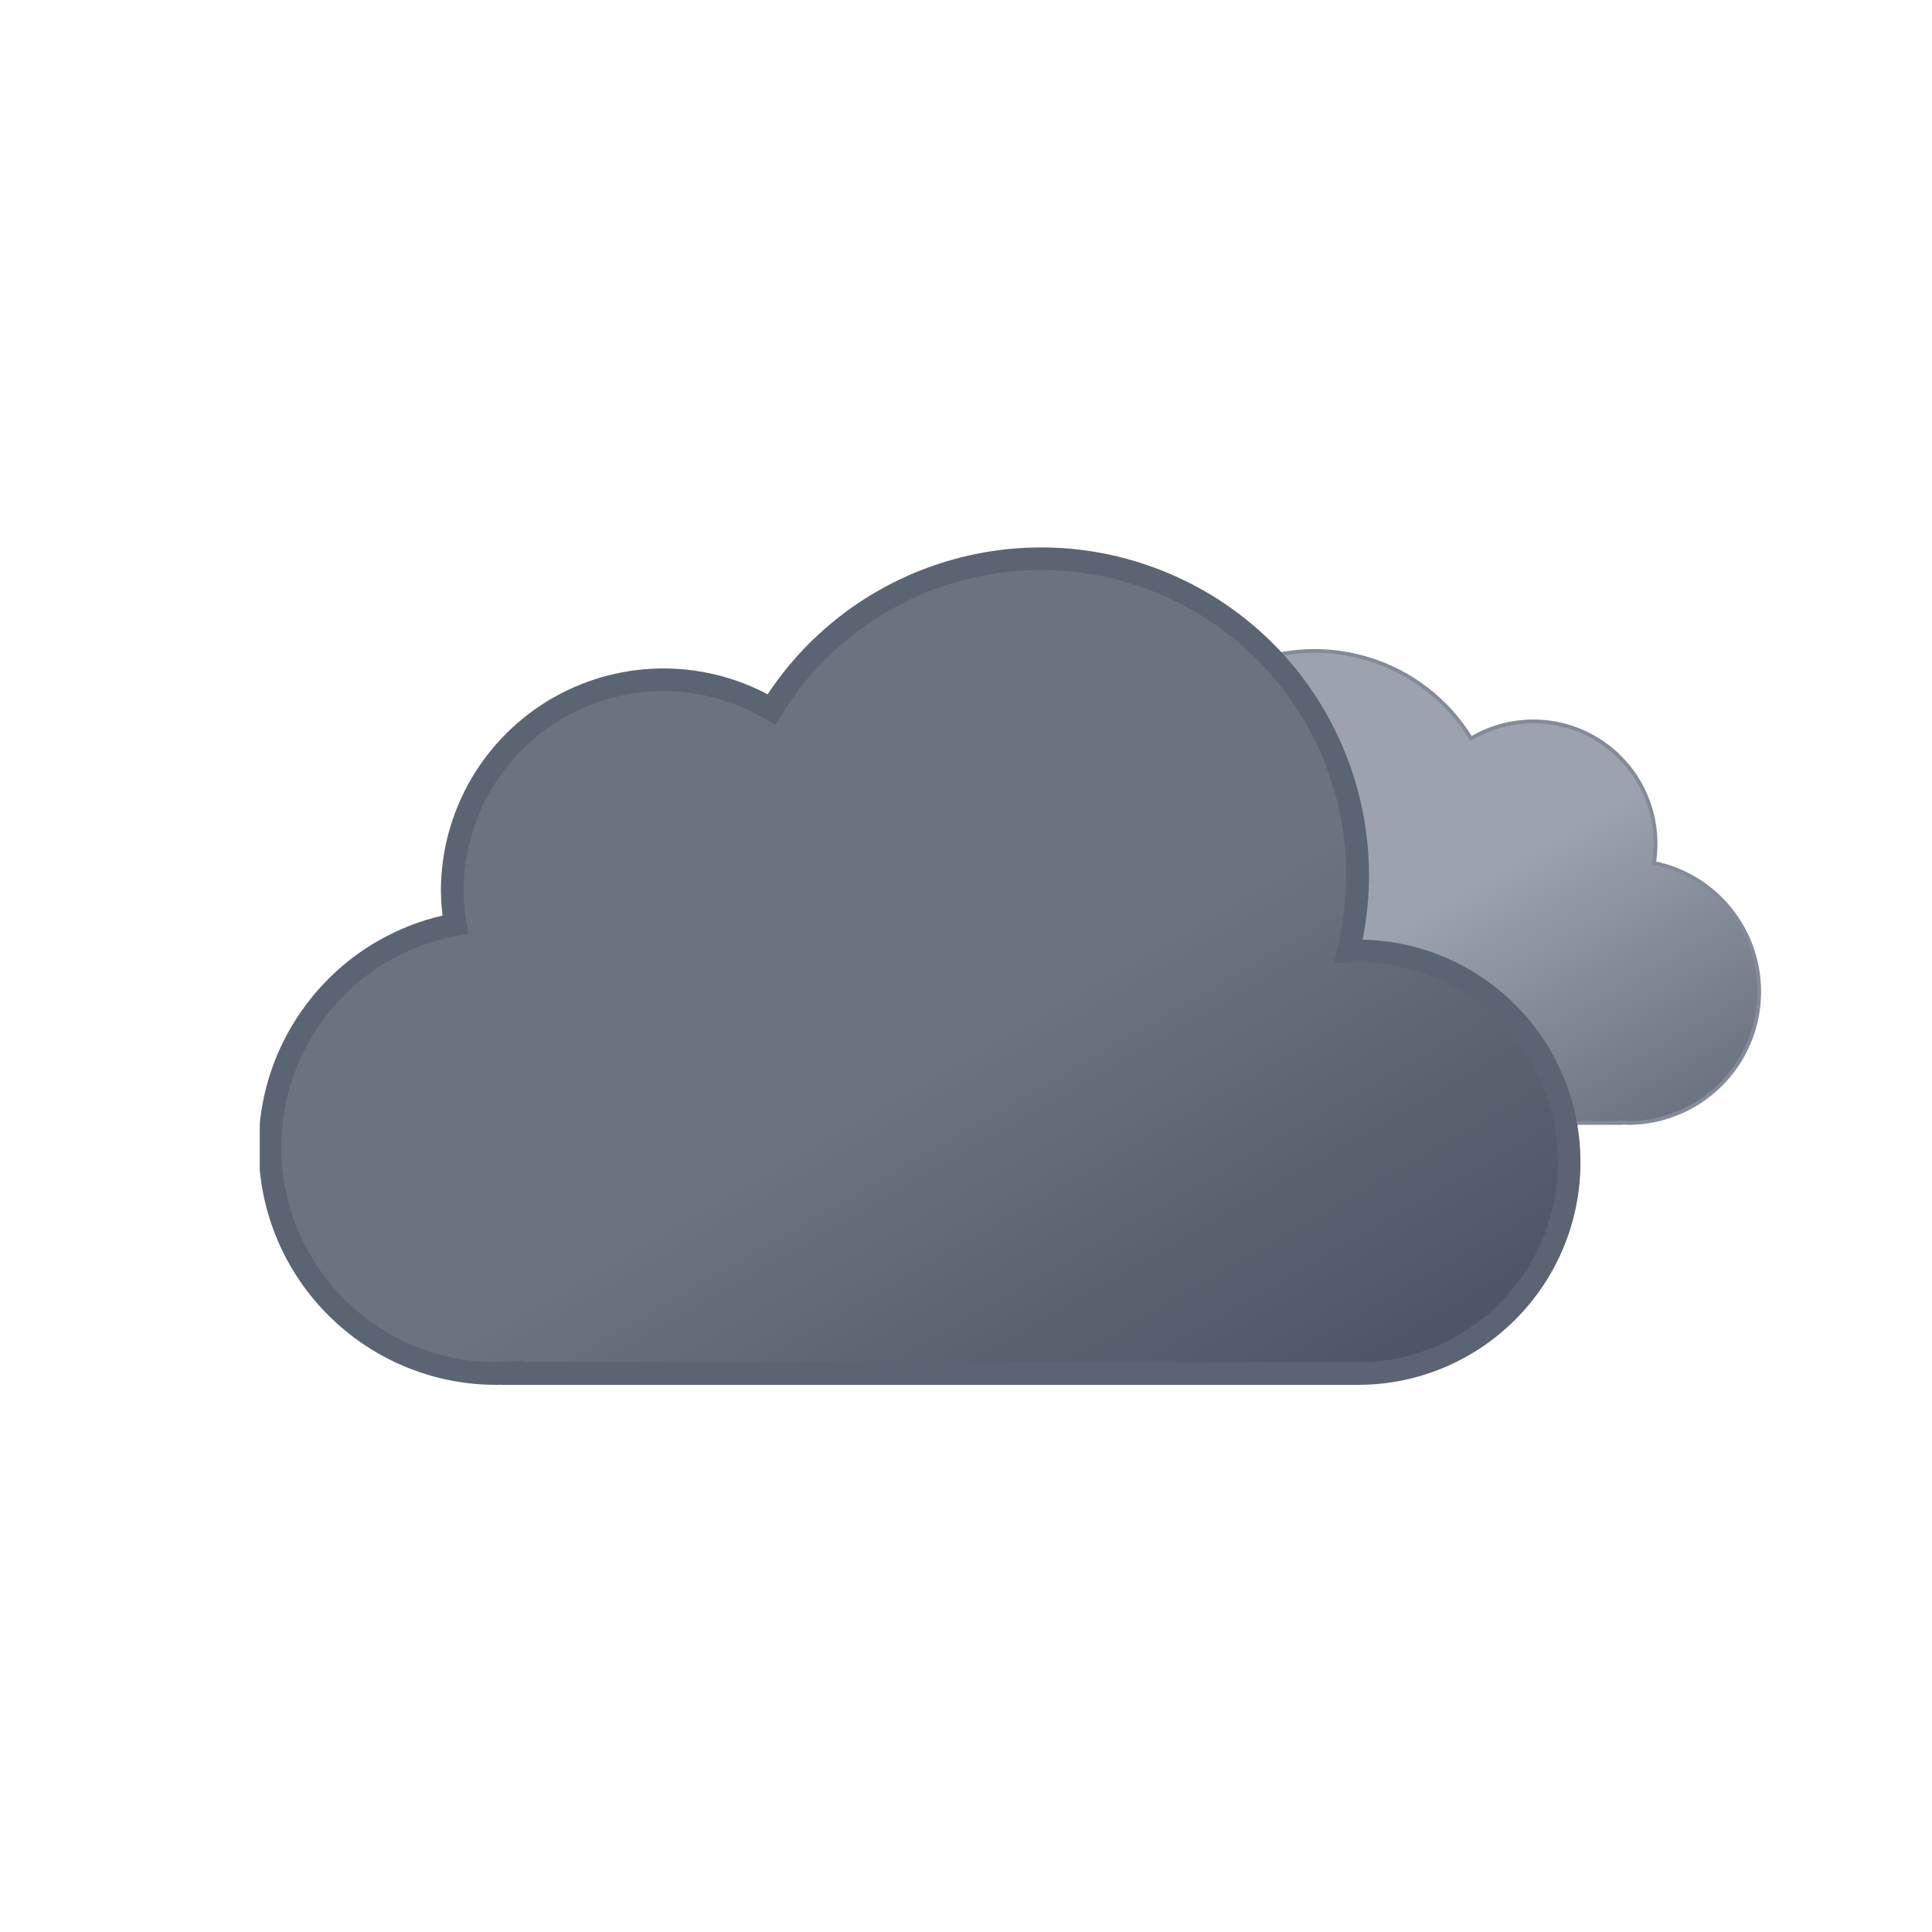
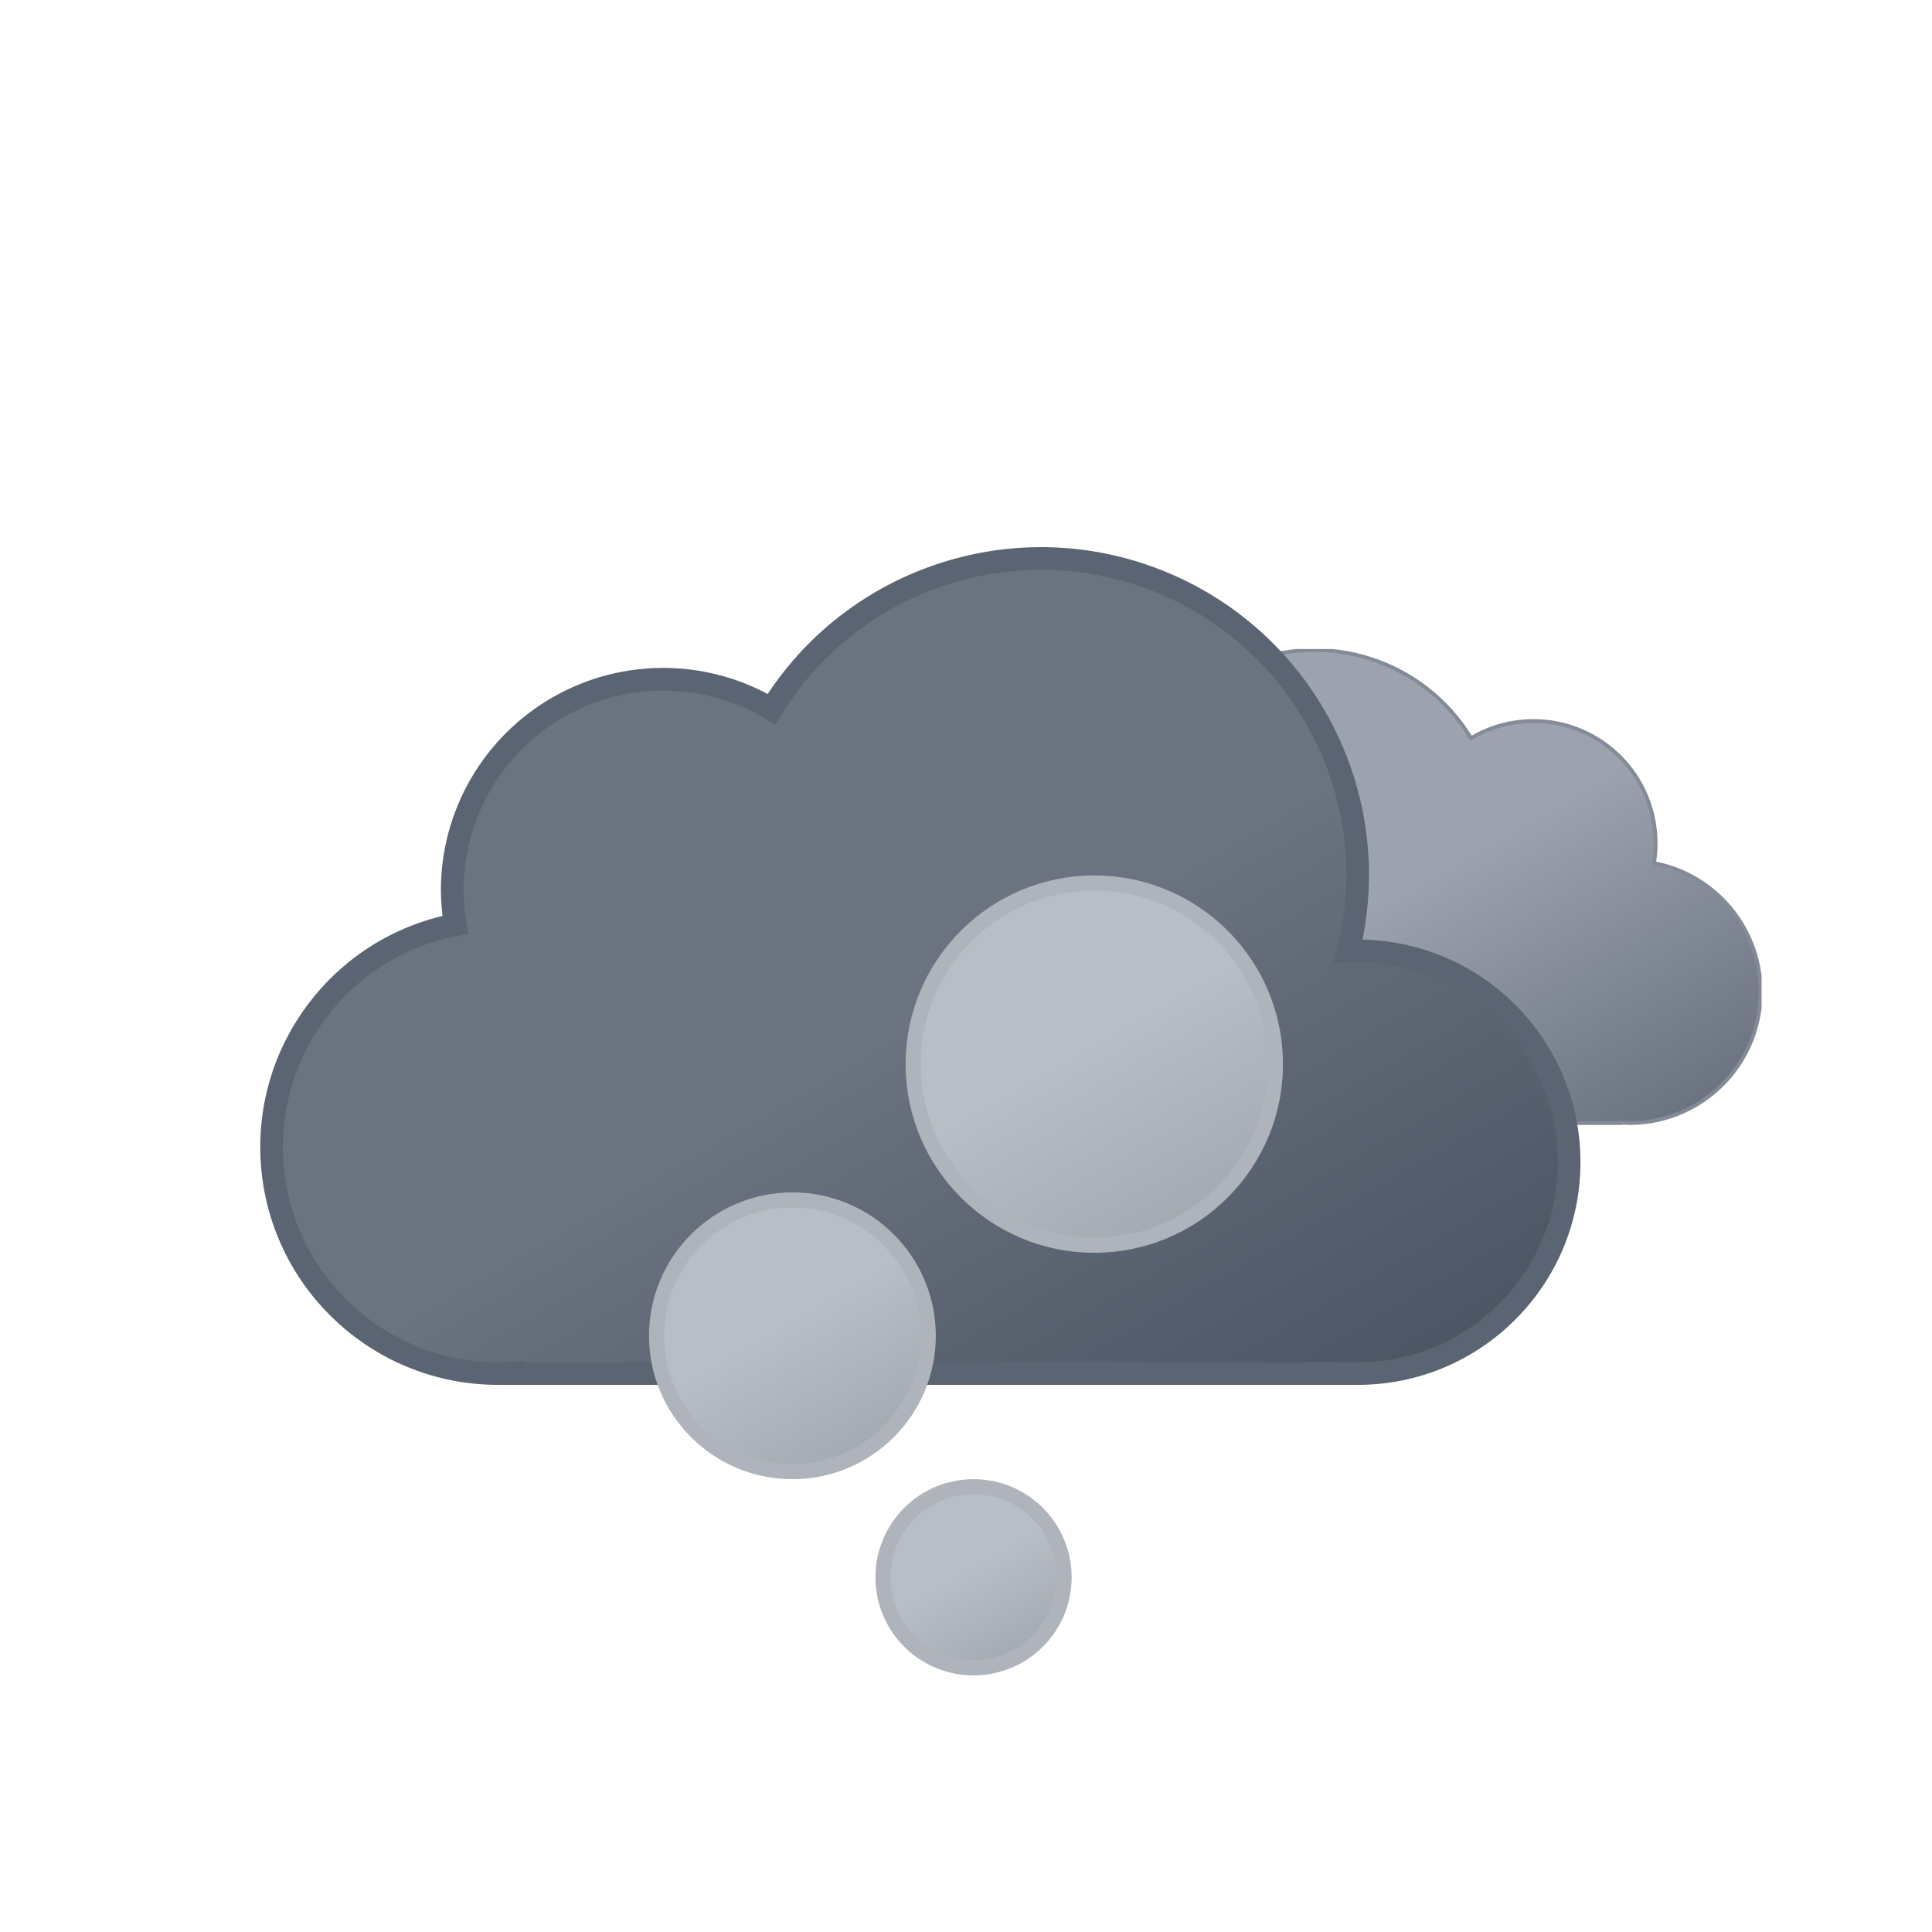
<svg xmlns="http://www.w3.org/2000/svg" xmlns:xlink="http://www.w3.org/1999/xlink" viewBox="0 0 512 512">
  <defs>
-     <symbol id="g" viewBox="0 0 200.3 126.1">
-       <path fill="url(#a)" stroke="#848b98" stroke-miterlimit="10" d="M.5 93.2a32.4 32.4 0 0032.4 32.4h129.8v-.1l2.3.1a34.8 34.8 0 006.5-68.9 32.4 32.4 0 00-48.5-33 48.6 48.6 0 00-88.6 37.1h-1.5A32.4 32.4 0 00.5 93.1Z" />
+     <linearGradient id="a" x1="52.74" y1="9.62" x2="133.36" y2="149.27" gradientUnits="userSpaceOnUse">
+       <stop offset="0" stop-color="#9ca3af" />
+       <stop offset="0.45" stop-color="#9ca3af" />
+       <stop offset="1" stop-color="#6b7280" />
+     </linearGradient>
+     <linearGradient id="b" x1="99.45" y1="30.68" x2="232.64" y2="261.37" gradientUnits="userSpaceOnUse">
+       <stop offset="0" stop-color="#6b7280" />
+       <stop offset="0.45" stop-color="#6b7280" />
+       <stop offset="1" stop-color="#4b5563" />
+     </linearGradient>
+     <linearGradient id="c" x1="74" y1="165.21" x2="98" y2="206.79" gradientUnits="userSpaceOnUse">
+       <stop offset="0" stop-color="#b8bdc6" />
+       <stop offset="0.45" stop-color="#b8bdc6" />
+       <stop offset="1" stop-color="#a5aab2" />
+     </linearGradient>
+     <linearGradient id="d" x1="20" y1="90.82" x2="56" y2="153.18" xlink:href="#c" />
+     <linearGradient id="e" x1="94" y1="8.42" x2="142" y2="91.58" xlink:href="#c" />
+     <symbol id="g" viewBox="0 0 200.26 126.12">
+       <path d="M.5,93.18a32.44,32.44,0,0,0,32.44,32.44H162.69v-.12c.77,0,1.53.12,2.31.12a34.75,34.75,0,0,0,6.49-68.89A32.38,32.38,0,0,0,123,23.62,48.58,48.58,0,0,0,34.4,60.81c-.49,0-1-.07-1.46-.07A32.44,32.44,0,0,0,.5,93.18Z" stroke="#848b98" stroke-miterlimit="10" fill="url(#a)" />
    </symbol>
    <symbol id="h" viewBox="0 0 350 222">
-       <path fill="url(#b)" stroke="#5b6472" stroke-miterlimit="10" stroke-width="6" d="m291 107-2.5.1A83.9 83.9 0 00135.6 43 56 56 0 0051 91a56.6 56.6 0 00.8 9A60 60 0 0063 219l4-.2v.2h224a56 56 0 000-112Z" />
+       <path d="M291,107c-.85,0-1.68.09-2.53.13A83.9,83.9,0,0,0,135.6,42.92,55.91,55.91,0,0,0,51,91a56.56,56.56,0,0,0,.8,9.08A60,60,0,0,0,63,219c1.35,0,2.67-.11,4-.2v.2H291a56,56,0,0,0,0-112Z" stroke="#5b6472" stroke-miterlimit="10" stroke-width="6" fill="url(#b)" />
    </symbol>
-     <symbol id="f" overflow="visible" viewBox="0 0 398 222">
-       <use xlink:href="#g" width="200.3" height="126.1" transform="translate(198 27)">
-         <animateTransform additive="sum" attributeName="transform" dur="6s" repeatCount="indefinite" type="translate" values="-9 0; 9 0; -9 0" />
-       </use>
-       <use xlink:href="#h" width="350" height="222">
-         <animateTransform additive="sum" attributeName="transform" dur="6s" repeatCount="indefinite" type="translate" values="-18 0; 18 0; -18 0" />
-       </use>
+     <symbol id="f" viewBox="0 0 398 222">
+       <use width="200.26" height="126.12" transform="translate(198 27)" xlink:href="#g" />
+       <use width="350" height="222" xlink:href="#h" />
    </symbol>
-     <symbol id="i" overflow="visible" viewBox="0 0 168 212">
-       <circle cx="86" cy="186" r="24" fill="url(#c)" stroke="#afb4bc" stroke-miterlimit="10" stroke-width="4" opacity="0">
-         <animateTransform id="x1" additive="sum" attributeName="transform" begin="0s; x1.end+.75s" dur="2.25s" type="translate" values="0 0; -58 -118" />
-         <animate id="y1" attributeName="r" begin="0s; y1.end+.75s" dur="2.25s" values="24; 36" />
-         <animate id="z1" attributeName="opacity" begin="0s; y1.end+.75s" dur="2.25s" keyTimes="0; .17; .83; 1" values="0; 1; 1; 0" />
-       </circle>
-       <circle cx="86" cy="186" r="24" fill="url(#c)" stroke="#afb4bc" stroke-miterlimit="10" stroke-width="4" opacity="0">
-         <animateTransform id="x2" additive="sum" attributeName="transform" begin=".83s; x2.end+.75s" dur="2.25s" type="translate" values="0 0; 58 -118" />
-         <animate id="y2" attributeName="r" begin=".83s; y2.end+.75s" dur="2.25s" values="24; 36" />
-         <animate id="z2" attributeName="opacity" begin=".83s; z2.end+.75s" dur="2.25s" keyTimes="0; .17; .83; 1" values="0; 1; 1; 0" />
-       </circle>
-       <circle cx="86" cy="186" r="24" fill="url(#c)" stroke="#afb4bc" stroke-miterlimit="10" stroke-width="4" opacity="0">
-         <animateTransform id="x3" additive="sum" attributeName="transform" begin="1.66s; x3.end+.75s" dur="2.25s" type="translate" values="0 0; 0 -118" />
-         <animate id="y3" attributeName="r" begin="1.66s; y3.end+.75s" dur="2.25s" values="24; 36" />
-         <animate id="z3" attributeName="opacity" begin="1.66s; z3.end+.75s" dur="2.25s" keyTimes="0; .17; .83; 1" values="0; 1; 1; 0" />
-       </circle>
+     <symbol id="i" viewBox="0 0 168 212">
+       <circle cx="86" cy="186" r="24" stroke="#afb4bc" stroke-miterlimit="10" stroke-width="4" fill="url(#c)" />
+       <circle cx="38" cy="122" r="36" stroke="#afb4bc" stroke-miterlimit="10" stroke-width="4" fill="url(#d)" />
+       <circle cx="118" cy="50" r="48" stroke="#afb4bc" stroke-miterlimit="10" stroke-width="4" fill="url(#e)" />
    </symbol>
-     <linearGradient id="a" x1="52.7" x2="133.4" y1="9.6" y2="149.3" gradientUnits="userSpaceOnUse">
-       <stop offset="0" stop-color="#9ca3af" />
-       <stop offset=".5" stop-color="#9ca3af" />
-       <stop offset="1" stop-color="#6b7280" />
-     </linearGradient>
-     <linearGradient id="b" x1="99.5" x2="232.6" y1="30.7" y2="261.4" gradientUnits="userSpaceOnUse">
-       <stop offset="0" stop-color="#6b7280" />
-       <stop offset=".5" stop-color="#6b7280" />
-       <stop offset="1" stop-color="#4b5563" />
-     </linearGradient>
-     <linearGradient id="c" x1="74" x2="98" y1="165.2" y2="206.8" gradientUnits="userSpaceOnUse">
-       <stop offset="0" stop-color="#b8bdc6" />
-       <stop offset=".5" stop-color="#b8bdc6" />
-       <stop offset="1" stop-color="#a5aab2" />
-     </linearGradient>
  </defs>
-   <use xlink:href="#f" width="398" height="222" transform="translate(68.84 145)" />
-   <use xlink:href="#i" width="168" height="212" transform="translate(172 232)" />
+   <use width="398" height="222" transform="translate(68.84 145)" xlink:href="#f" />
+   <use width="168" height="212" transform="translate(172 232)" xlink:href="#i" />
</svg>
